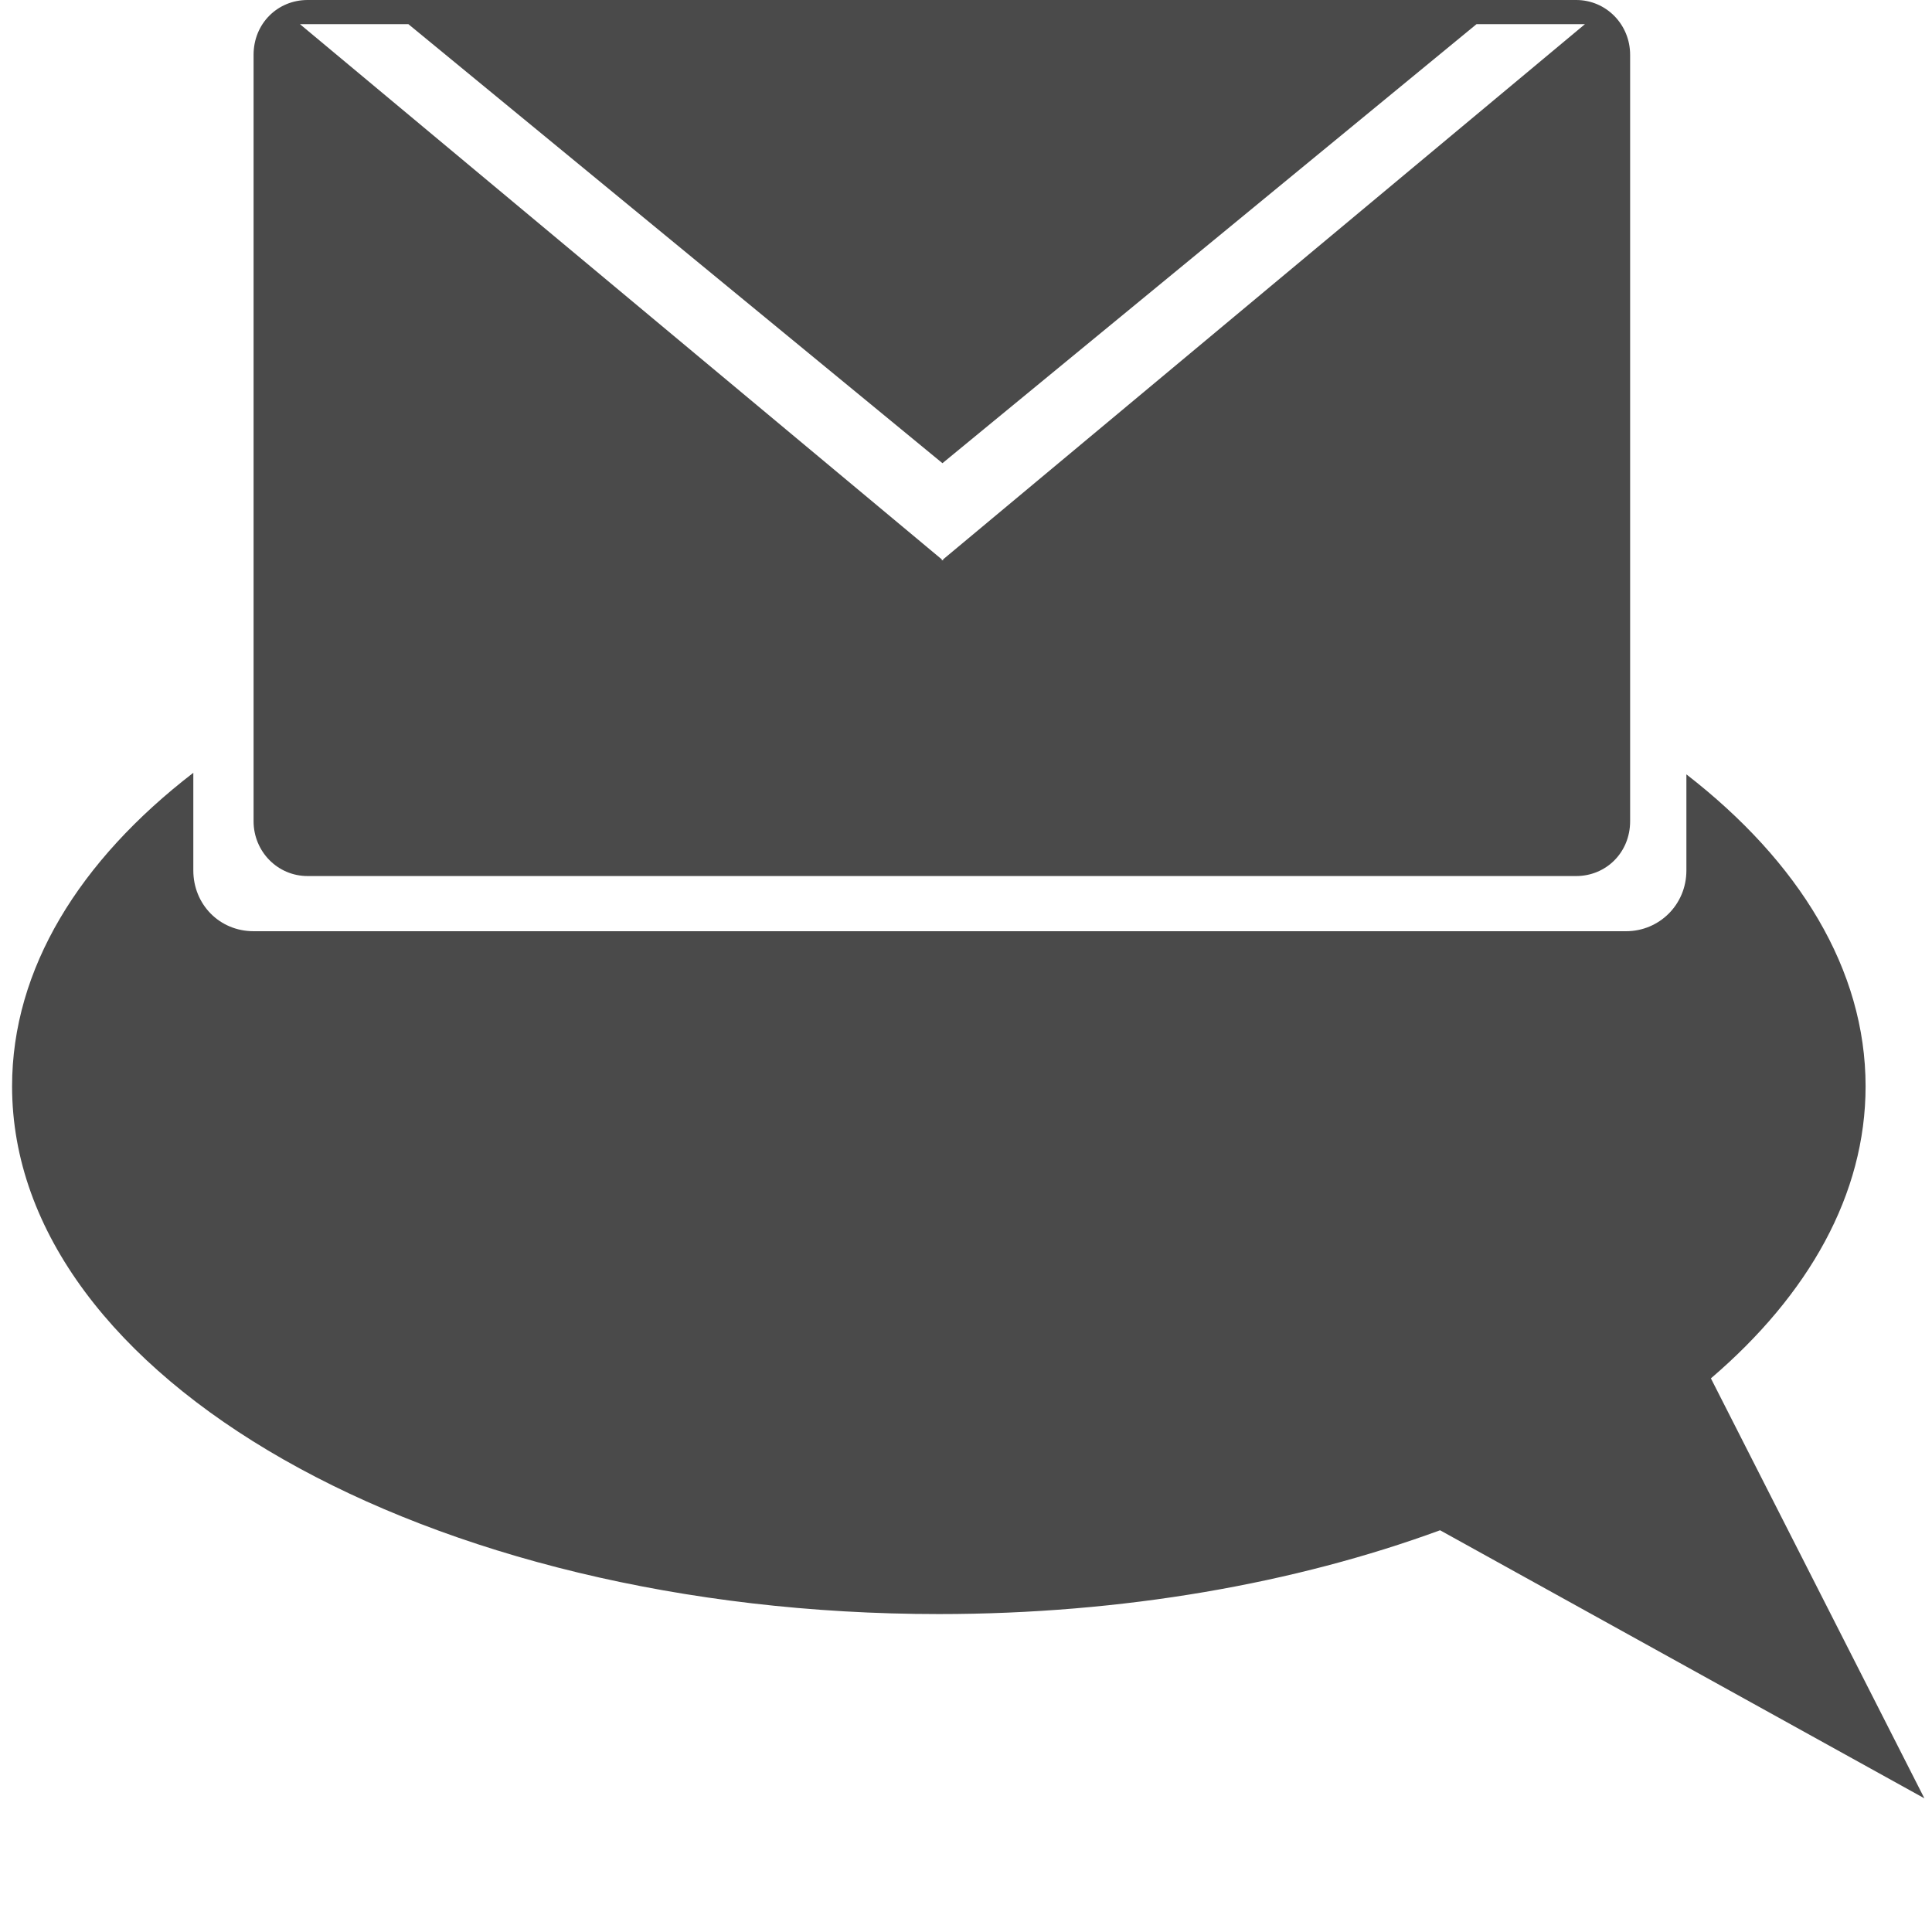
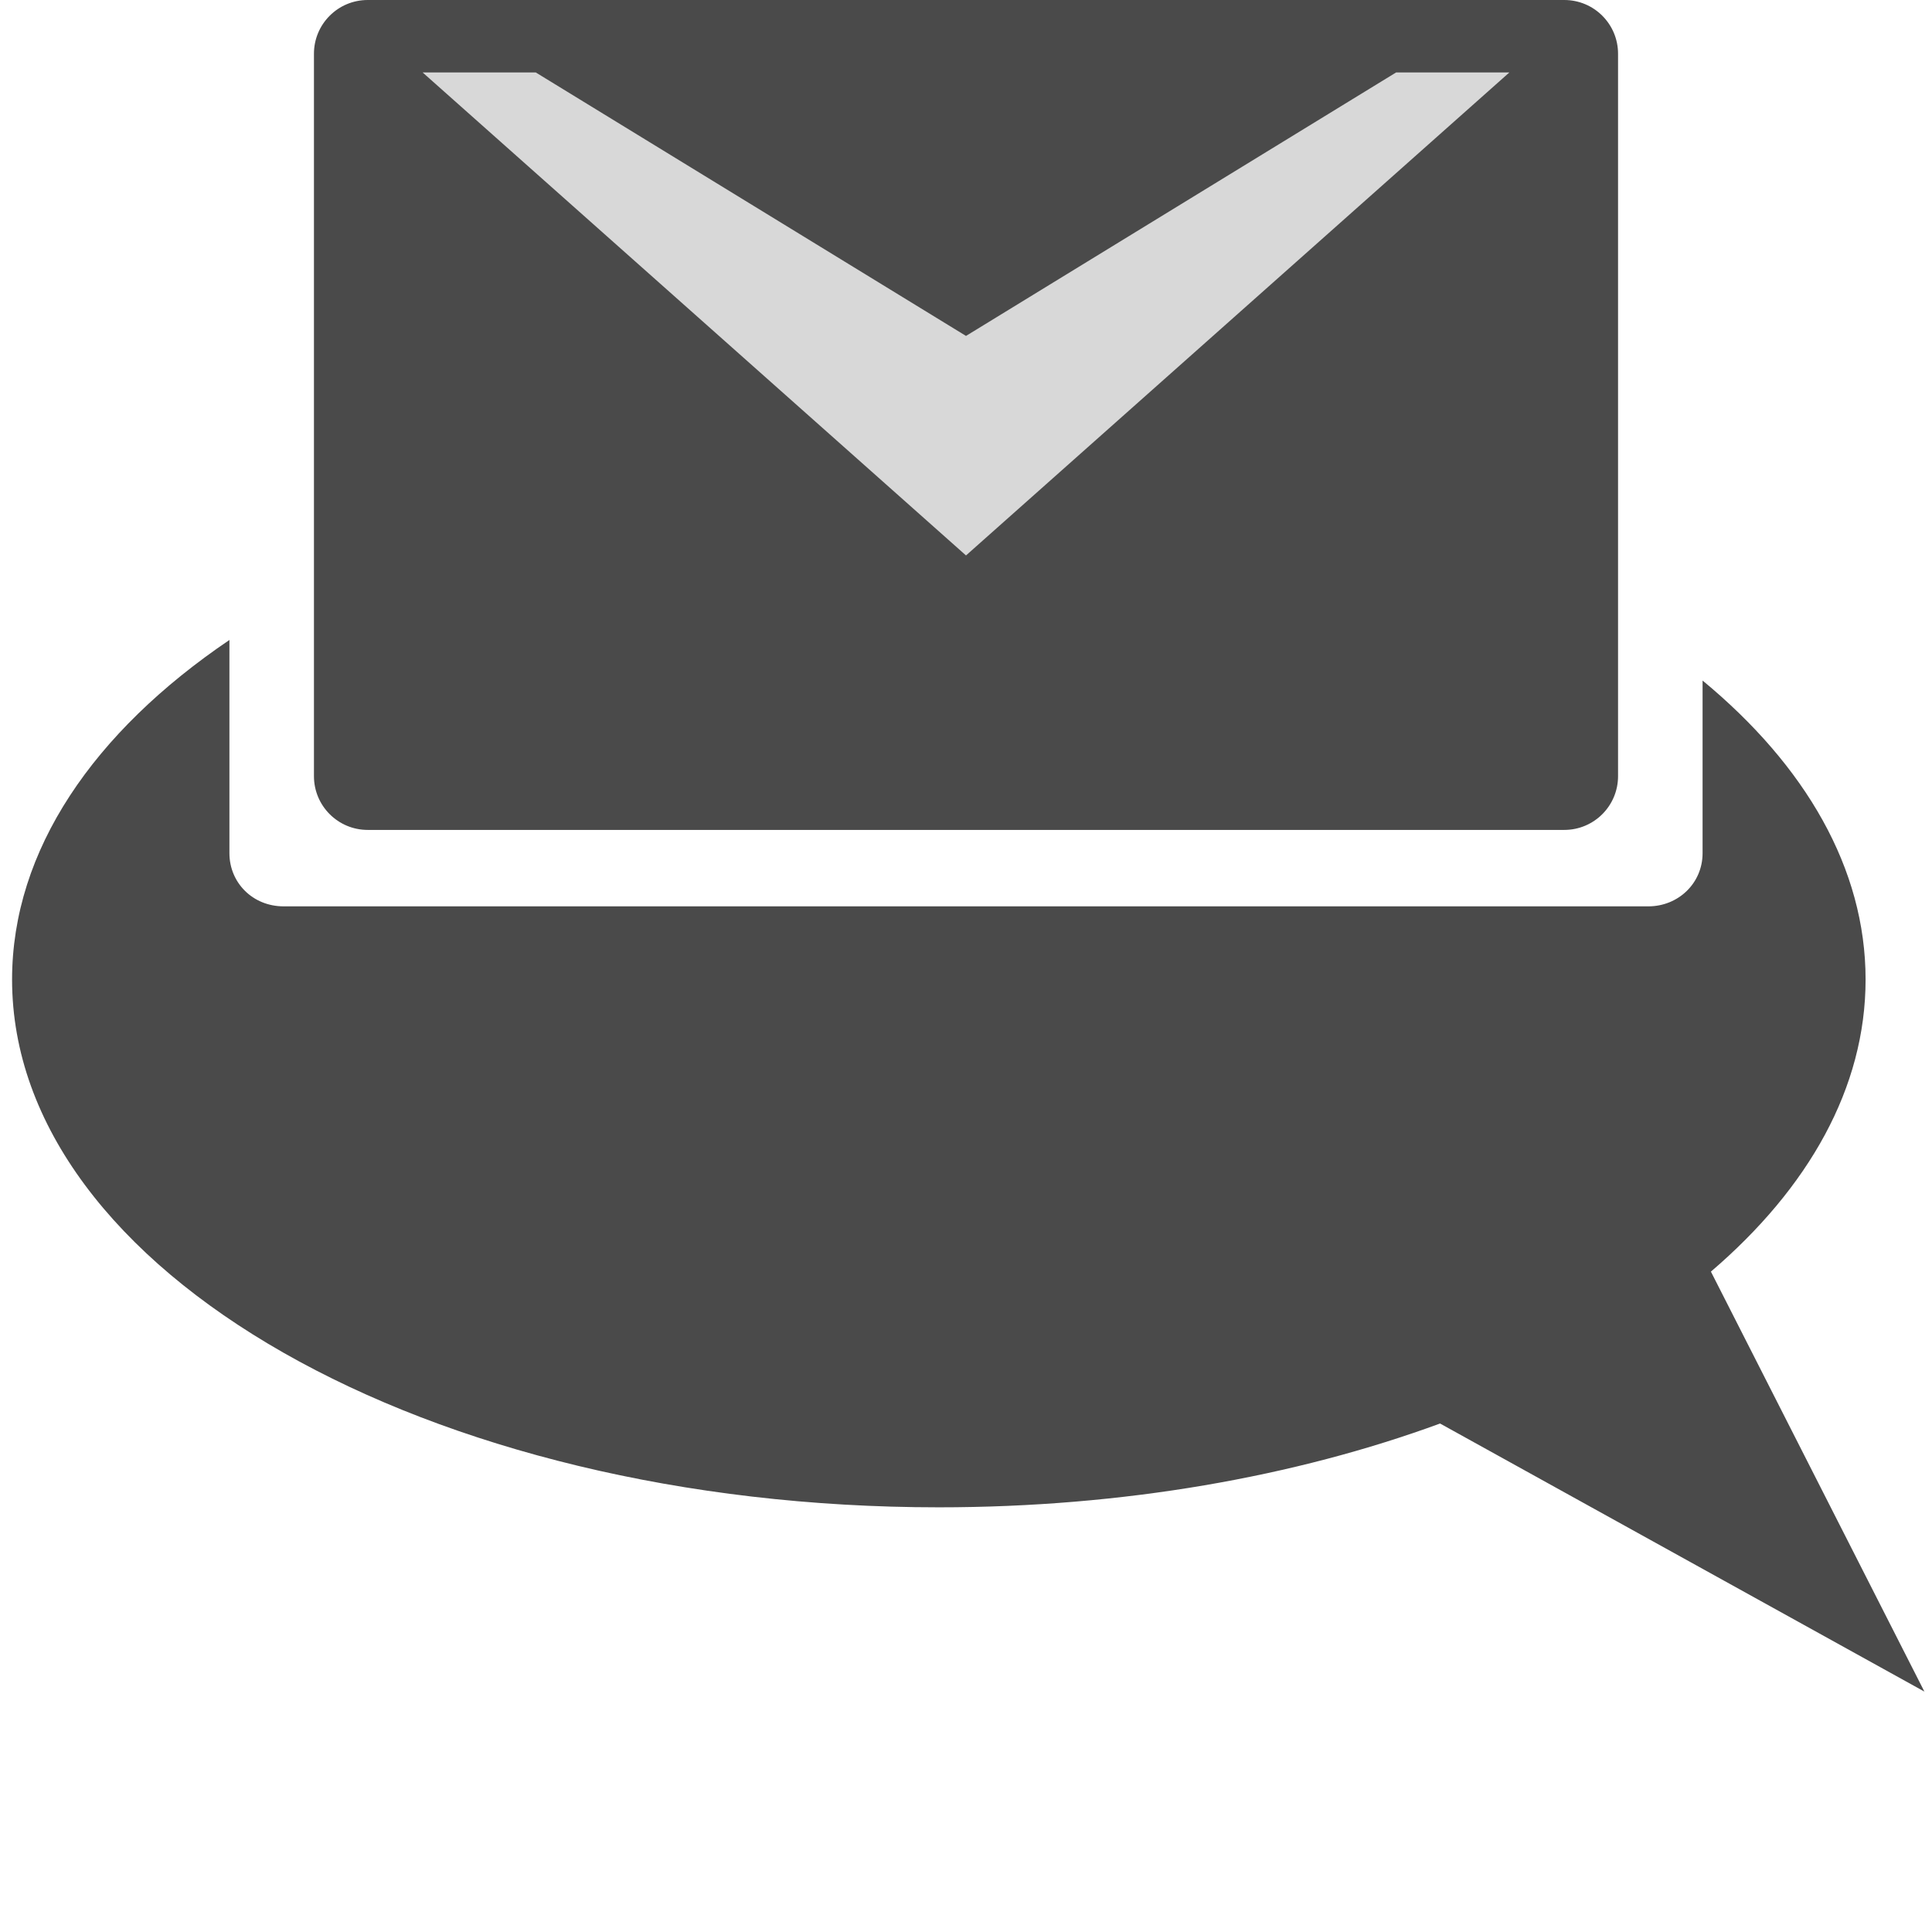
<svg xmlns="http://www.w3.org/2000/svg" width="16px" height="16px" viewBox="0 0 16 16" version="1.1">
  <defs />
  <g id="Page-1" stroke="none" stroke-width="1" fill="none" fill-rule="evenodd">
-     <g id="Artboard-1" fill="#4A4A4A">
-       <path d="M13.966,6.413 C14.899,7.136 15.45,8.03 15.45,8.996 C15.45,9.891 14.979,10.722 14.169,11.415 L15.937,14.893 L11.926,12.673 L11.926,12.673 C10.729,13.112 9.304,13.367 7.775,13.367 C3.536,13.367 0.1,11.41 0.1,8.996 C0.1,8.024 0.658,7.126 1.601,6.4 L1.601,7.209 C1.601,7.487 1.815,7.712 2.101,7.712 L13.466,7.712 C13.742,7.712 13.966,7.491 13.966,7.209 L13.966,6.413 Z" id="Secondary-Bubble" />
-       <path d="M7.8,4.633 L2.484,0.2 L3.382,0.2 L7.805,3.836 L12.228,0.2 L13.126,0.2 L7.81,4.633 L7.81,4.642 L7.805,4.638 L7.8,4.642 L7.8,4.633 Z M2.547,-1.11022302e-16 C2.3,-1.11022302e-16 2.1,0.194 2.1,0.454 L2.1,6.801 C2.1,7.051 2.298,7.255 2.547,7.255 L13.053,7.255 C13.3,7.255 13.5,7.061 13.5,6.801 L13.5,0.454 C13.5,0.203 13.302,-1.11022302e-16 13.053,-1.11022302e-16 L2.547,-1.11022302e-16 Z" id="Envelope" />
+     <g id="Comment-Mail™">
+       <path d="M14.1,5.636 C14.952,6.34 15.45,7.193 15.45,8.112 C15.45,9.007 14.979,9.838 14.169,10.531 L15.937,14.009 L11.926,11.789 L11.926,11.789 C10.729,12.228 9.304,12.483 7.775,12.483 C3.536,12.483 0.1,10.526 0.1,8.112 C0.1,7.041 0.777,6.06 1.9,5.3 L1.9,7.066 C1.9,7.309 2.092,7.506 2.349,7.506 L13.651,7.506 C13.899,7.506 14.1,7.314 14.1,7.066 L14.1,5.636 Z" id="Bubbles" fill="#4A4A4A" />
+       <rect id="Envelope" fill="#4A4A4A" x="2.6" y="0" width="10.8" height="6.873" rx="0.445" />
+       <polygon id="Flap" fill="#D8D8D8" transform="translate(8, 2.6) scale(1, -1) translate(-8, -2.6) " points="8 0.6 12.5 4.6 11.562 4.6 8 2.418 4.437 4.6 3.5 4.6 " />
    </g>
  </g>
</svg>
